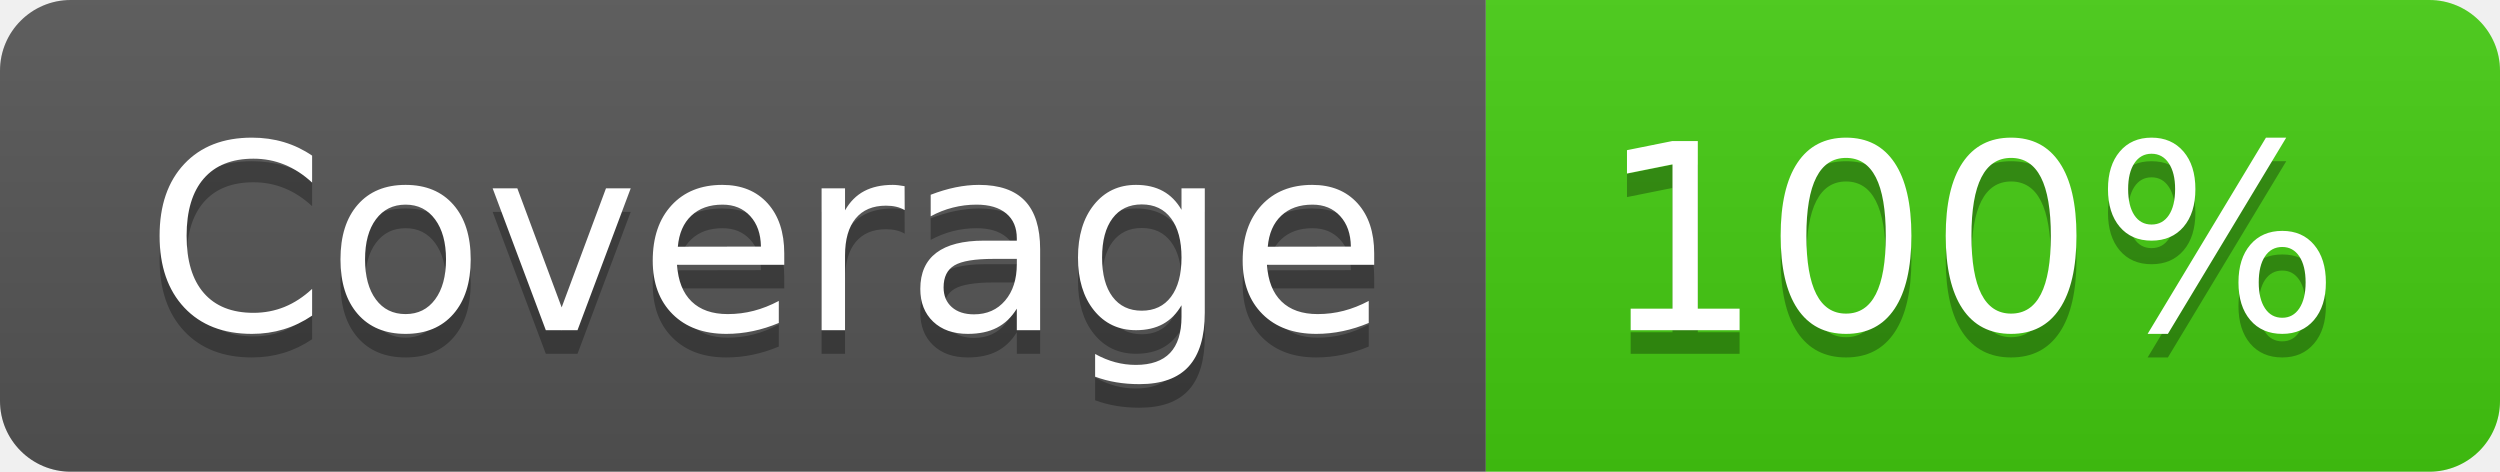
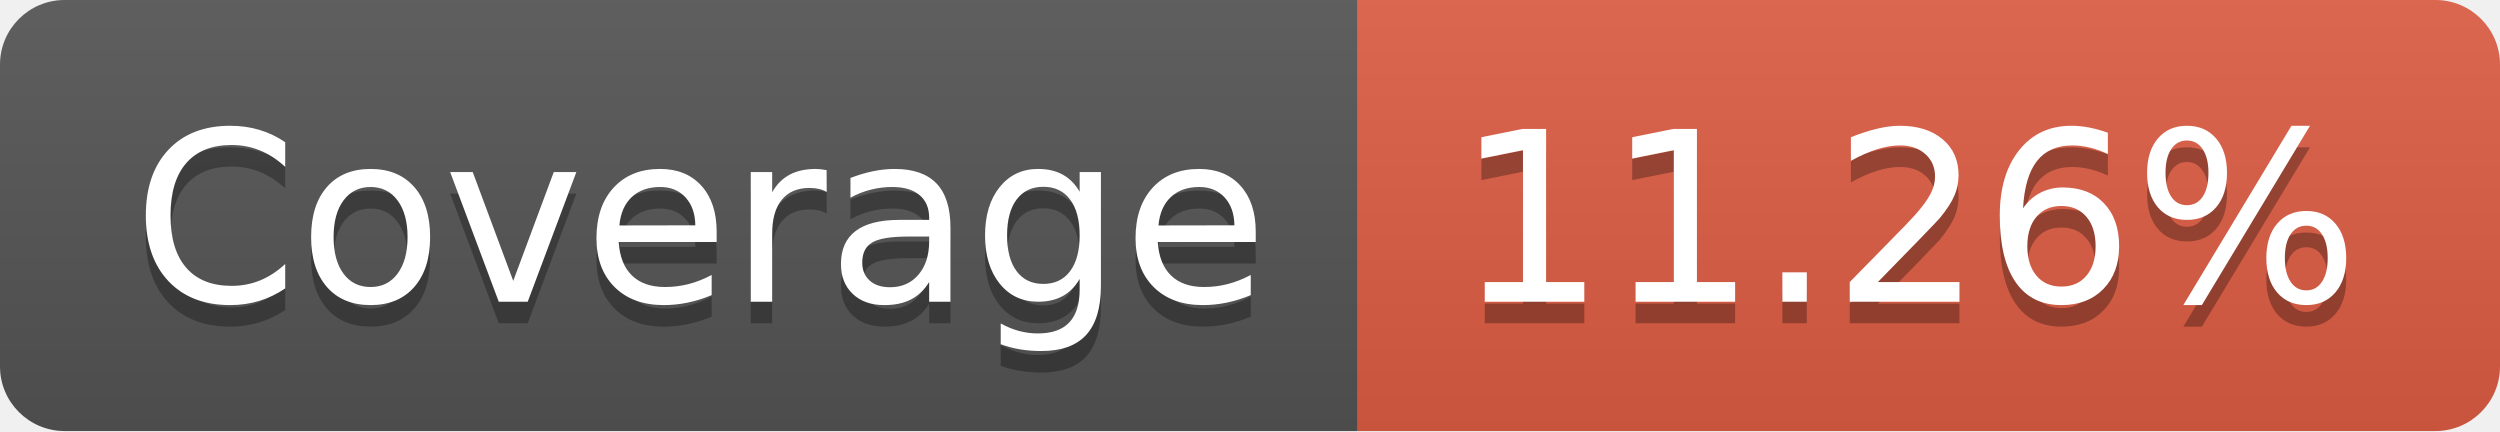
- <svg xmlns="http://www.w3.org/2000/svg" width="106" height="20">
+ <svg xmlns="http://www.w3.org/2000/svg" width="116" height="20">
  <linearGradient id="b" x2="0" y2="100%">
    <stop offset="0" stop-color="#bbb" stop-opacity=".1" />
    <stop offset="1" stop-opacity=".1" />
  </linearGradient>
  <clipPath id="a">
-     <rect width="106" height="20" rx="3" fill="#fff" />
+     <rect width="116" height="20" rx="3" fill="#fff" />
  </clipPath>
  <g clip-path="url(#a)">
    <path fill="#555" d="M0 0h63v20H0z" />
-     <path fill="#4c1" d="M63 0h43v20H63z" />
-     <path fill="url(#b)" d="M0 0h106v20H0z" />
+     <path fill="#e05d44" d="M63 0h53v20H63z" />
+     <path fill="url(#b)" d="M0 0h116v20H0z" />
  </g>
  <g fill="#fff" text-anchor="middle" font-family="DejaVu Sans,Verdana,Geneva,sans-serif" font-size="110">
    <text x="325" y="150" fill="#010101" fill-opacity=".3" transform="scale(.1)" textLength="530">Coverage</text>
    <text x="325" y="140" transform="scale(.1)" textLength="530">Coverage</text>
-     <text x="835" y="150" fill="#010101" fill-opacity=".3" transform="scale(.1)" textLength="330">100%</text>
-     <text x="835" y="140" transform="scale(.1)" textLength="330">100%</text>
+     <text x="885" y="150" fill="#010101" fill-opacity=".3" transform="scale(.1)" textLength="430">11.26%</text>
+     <text x="885" y="140" transform="scale(.1)" textLength="430">11.26%</text>
  </g>
</svg>
